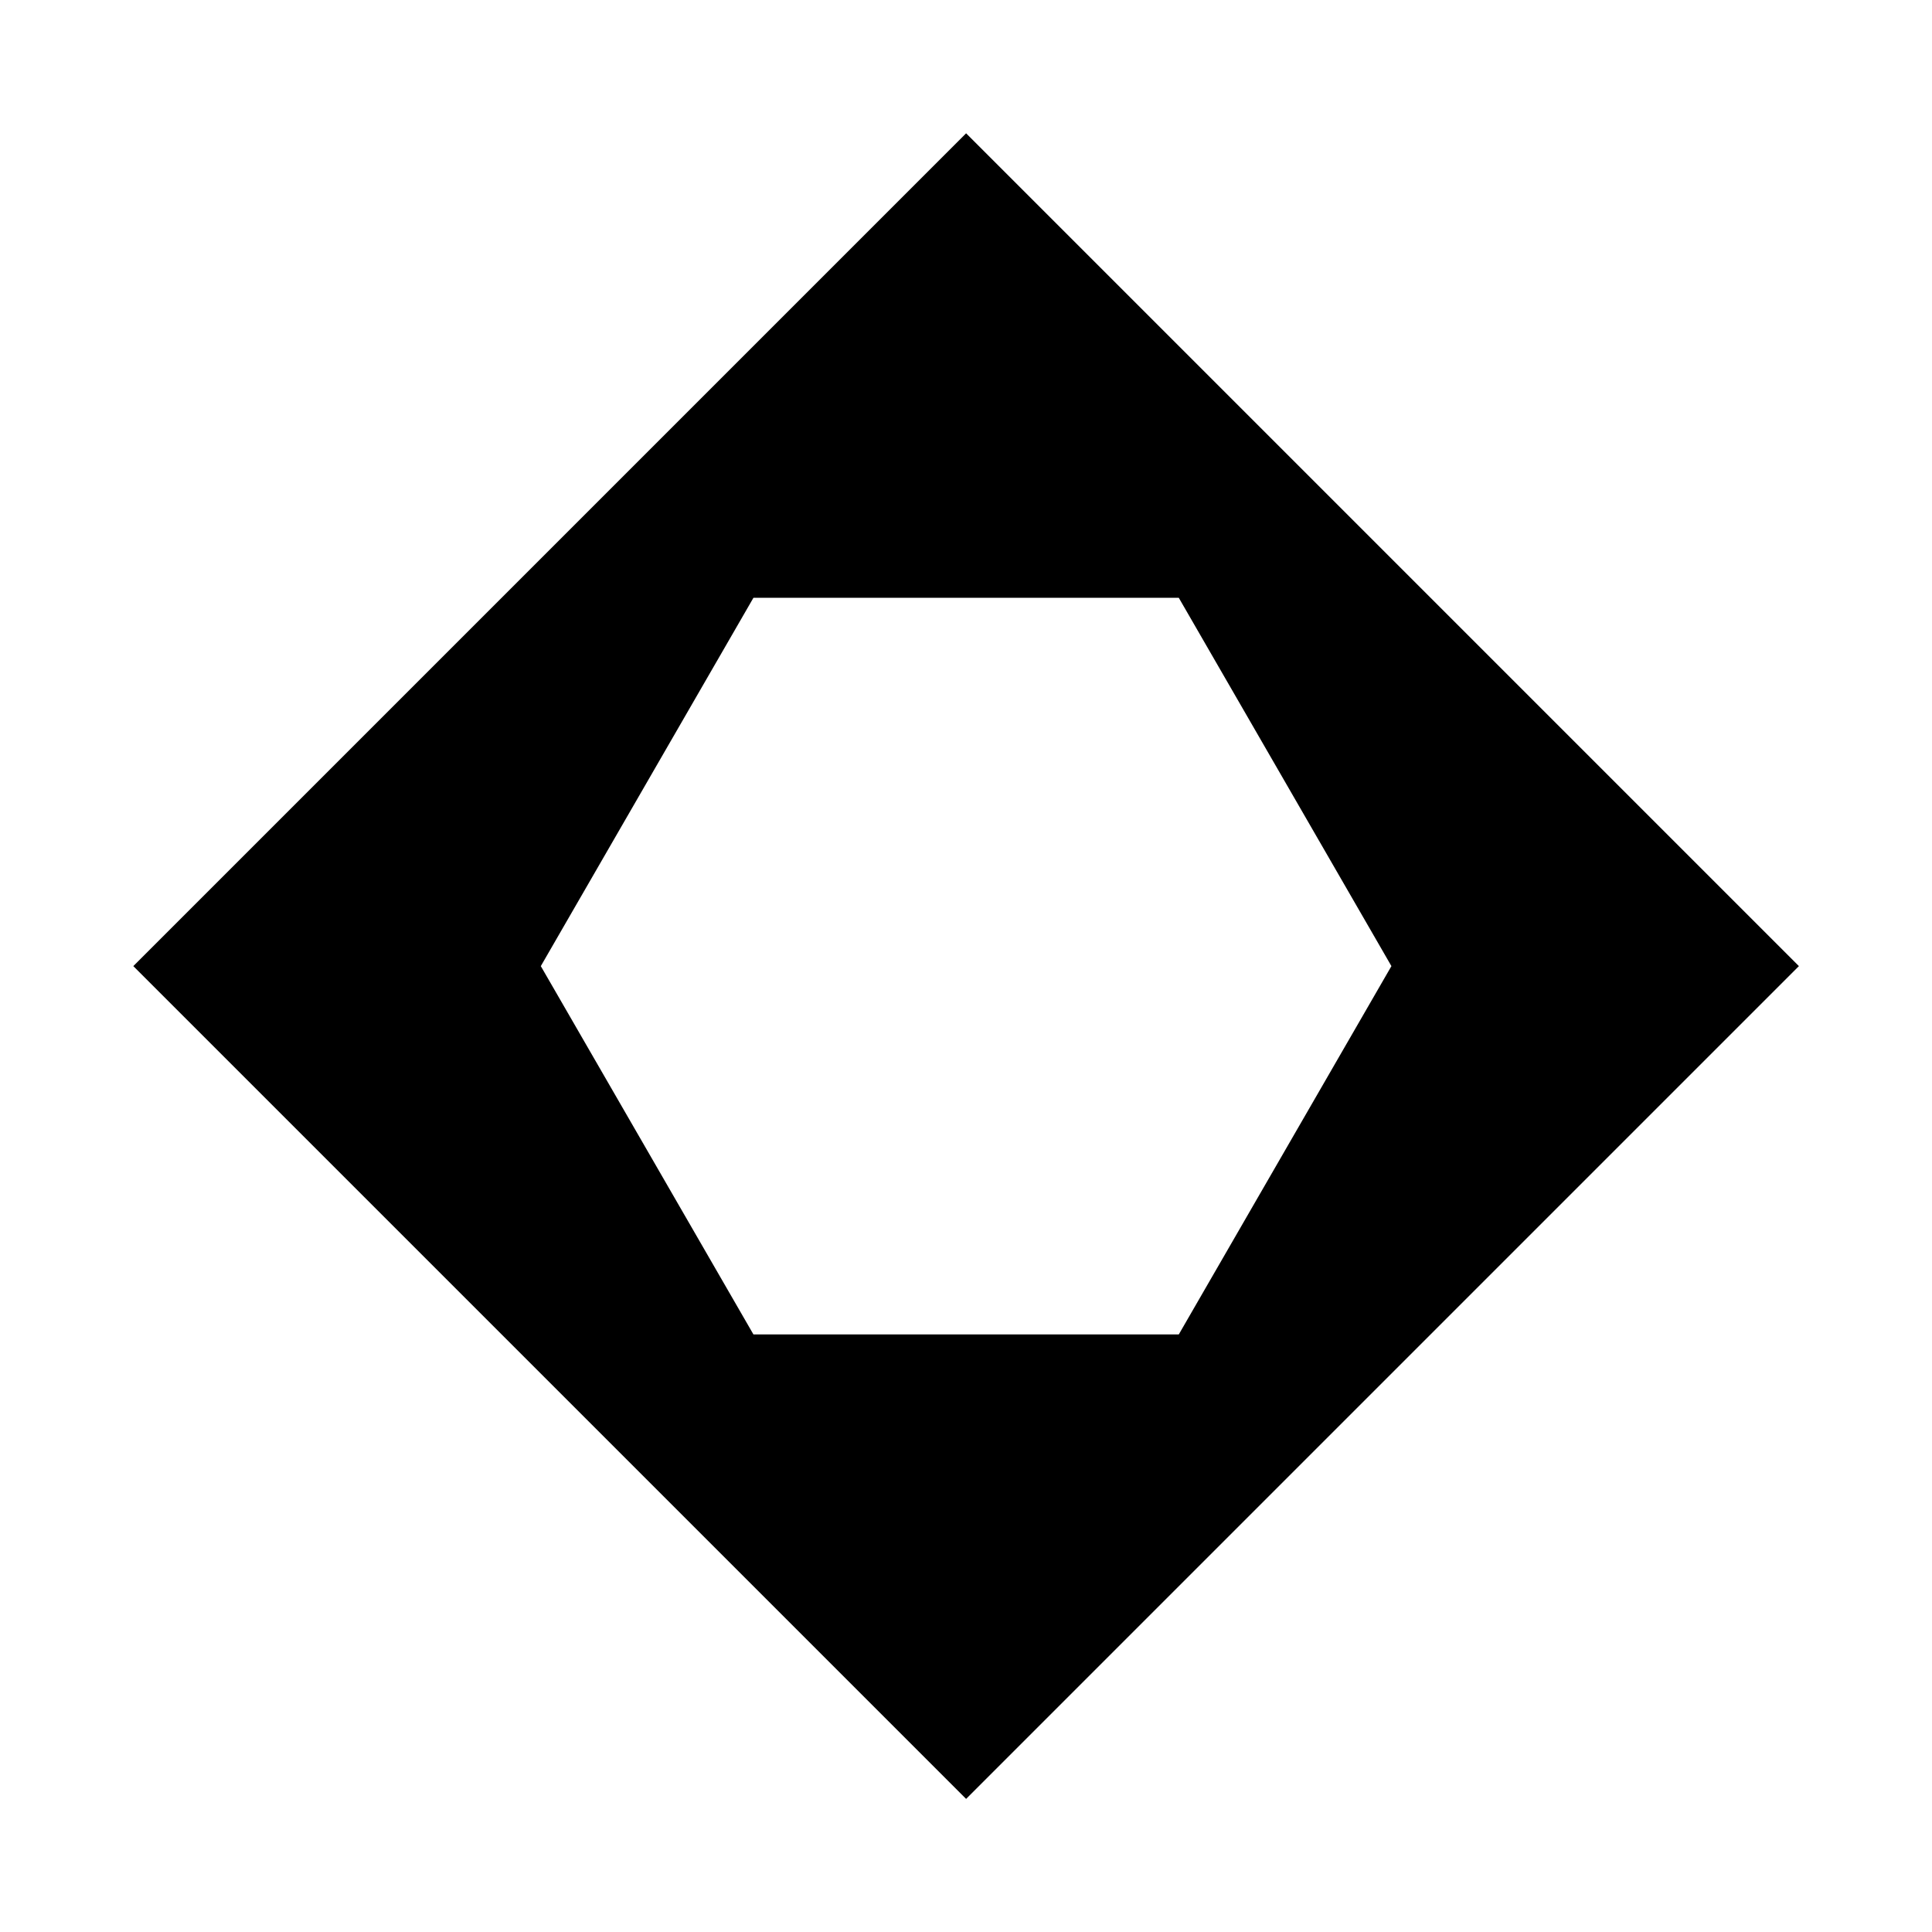
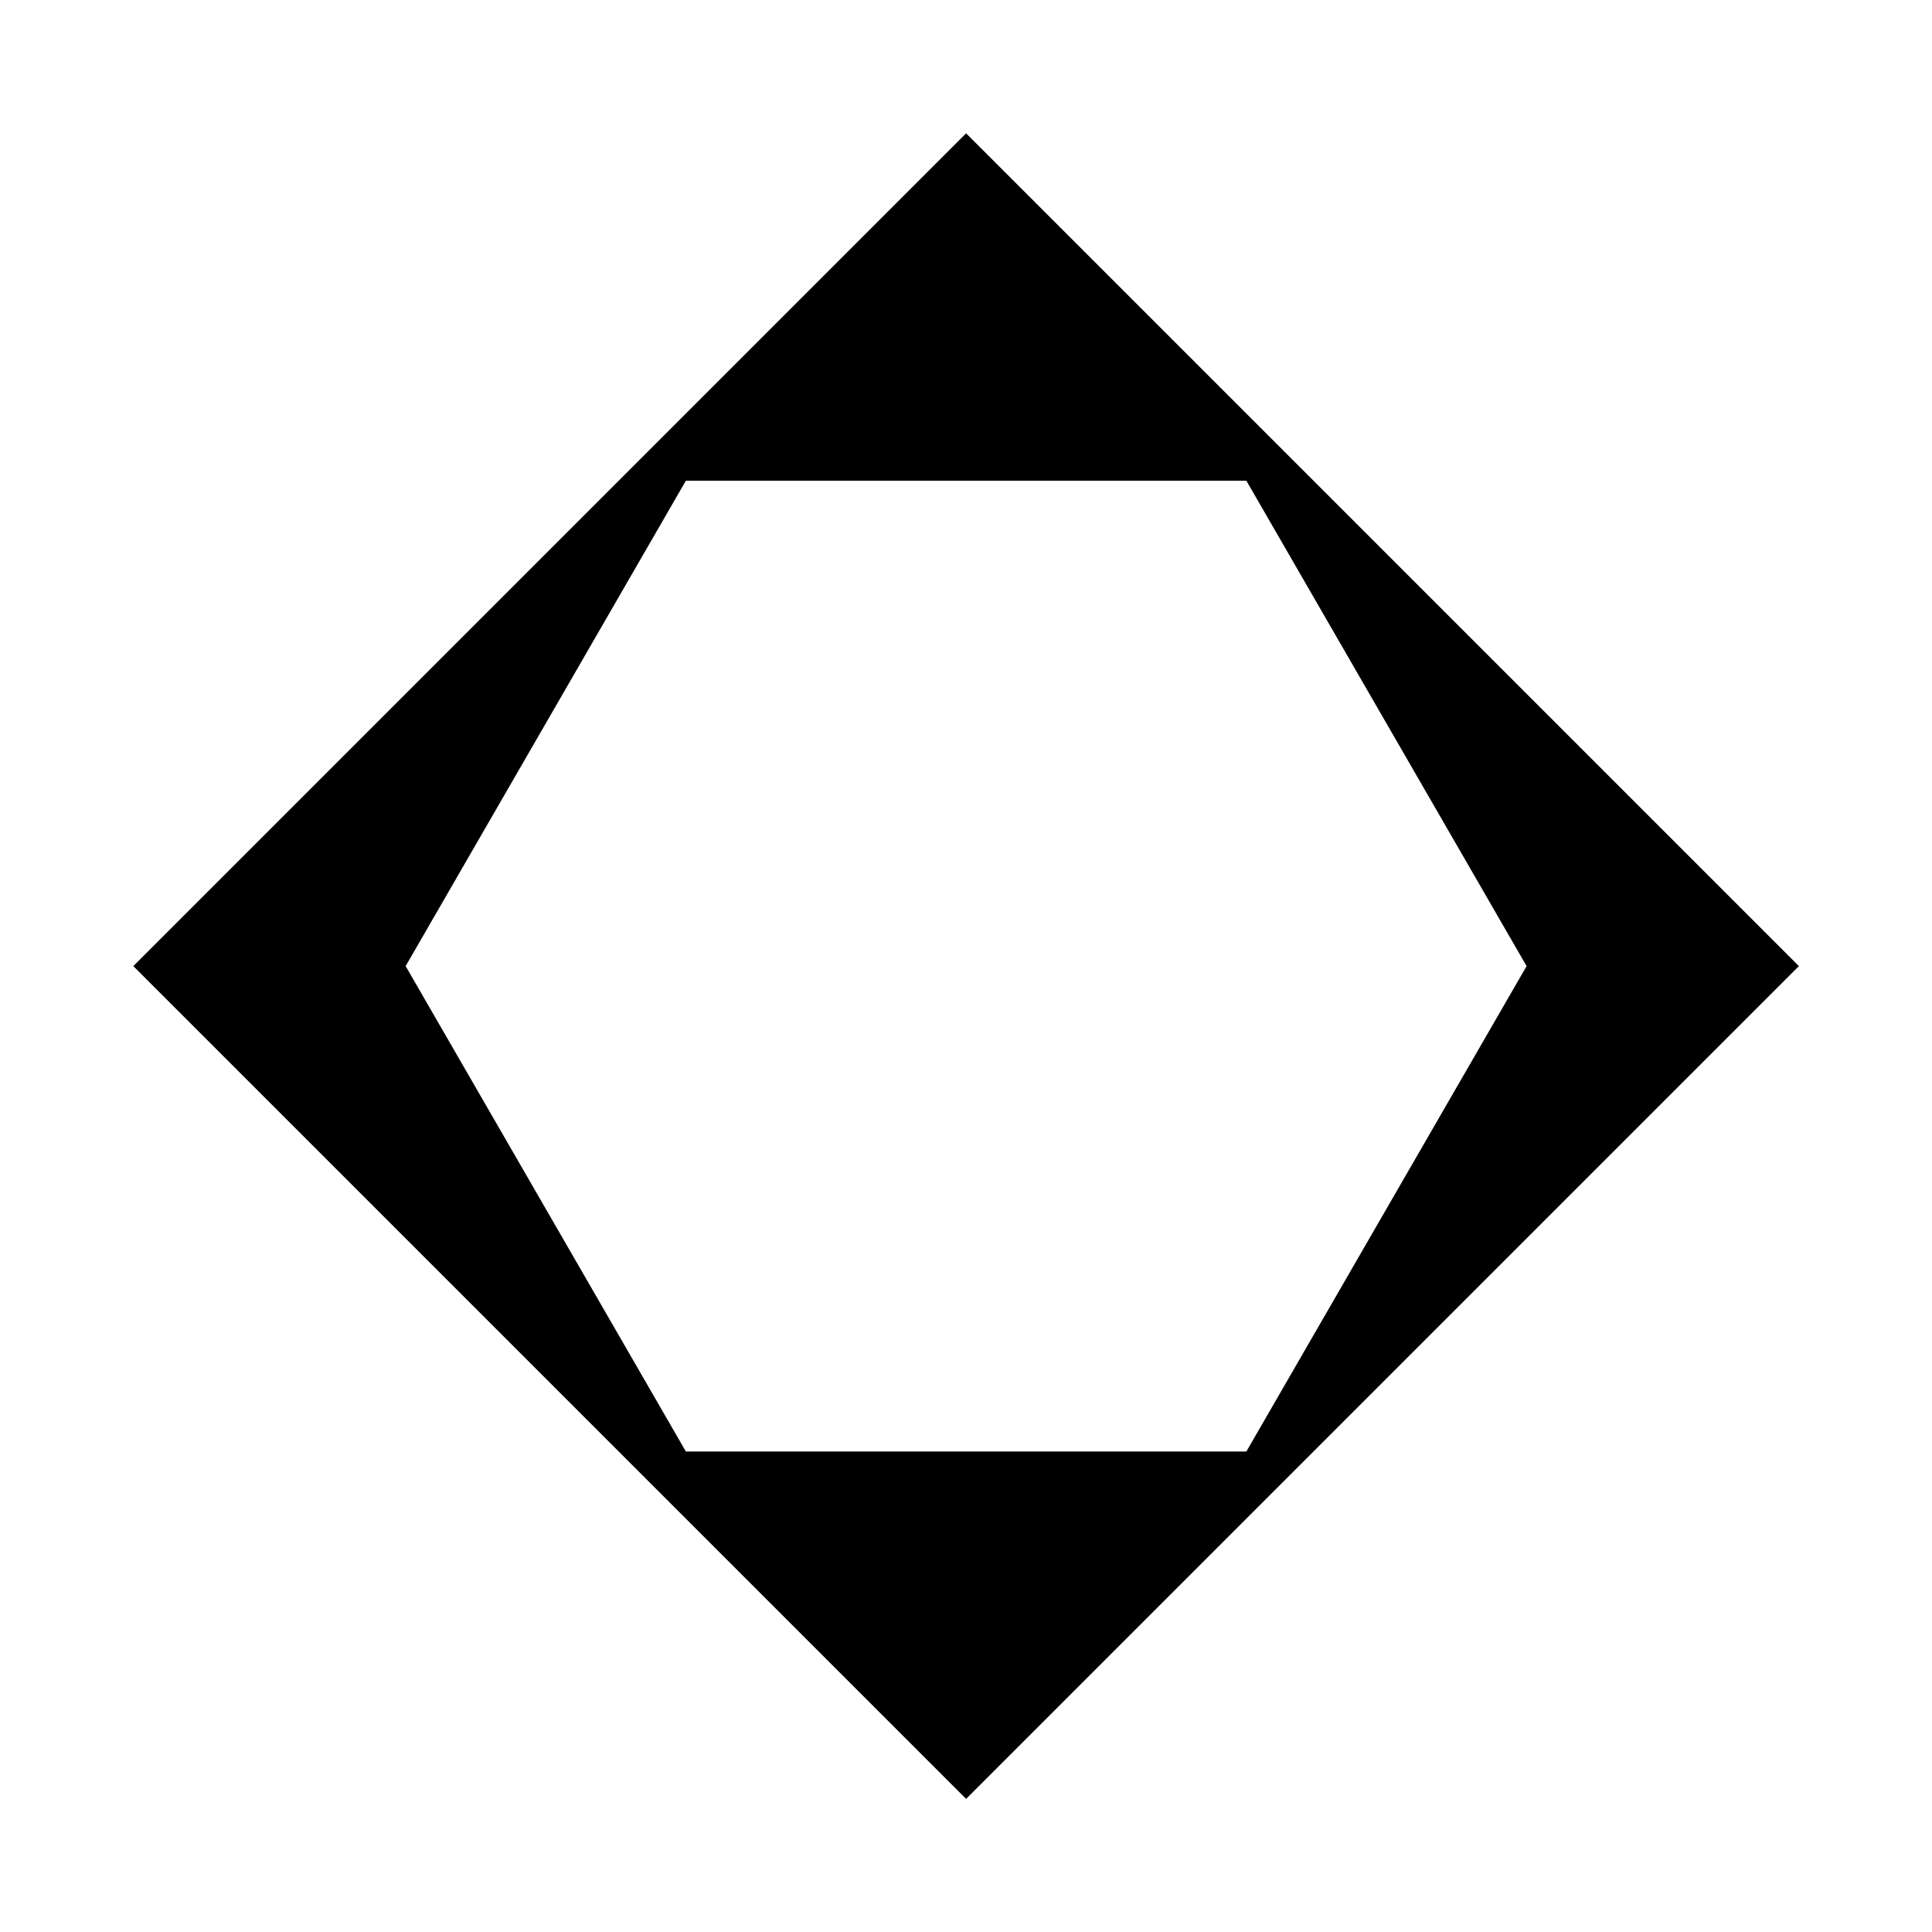
<svg xmlns="http://www.w3.org/2000/svg" viewBox="-422.4 -422.4 844.7 844.7" role="img" aria-label="AI Foundry symbol">
-   <path fill="#000000" fill-rule="evenodd" d="M0.00,-364.11 L364.11,0.00 L0.00,364.11 L-364.11,0.00 Z M92.98,-161.04 L-92.98,-161.04 L-185.95,0.00 L-92.98,161.04 L92.98,161.04 L185.95,0.00 Z" />
+   <path fill="#000000" fill-rule="evenodd" d="M0.00,-364.11 L364.11,0.00 L0.00,364.11 L-364.11,0.00 Z M122.53,-212.22 L-122.53,-212.22 L-245.05,0.00 L-122.53,212.22 L122.53,212.22 L245.05,0.00 Z" />
</svg>
